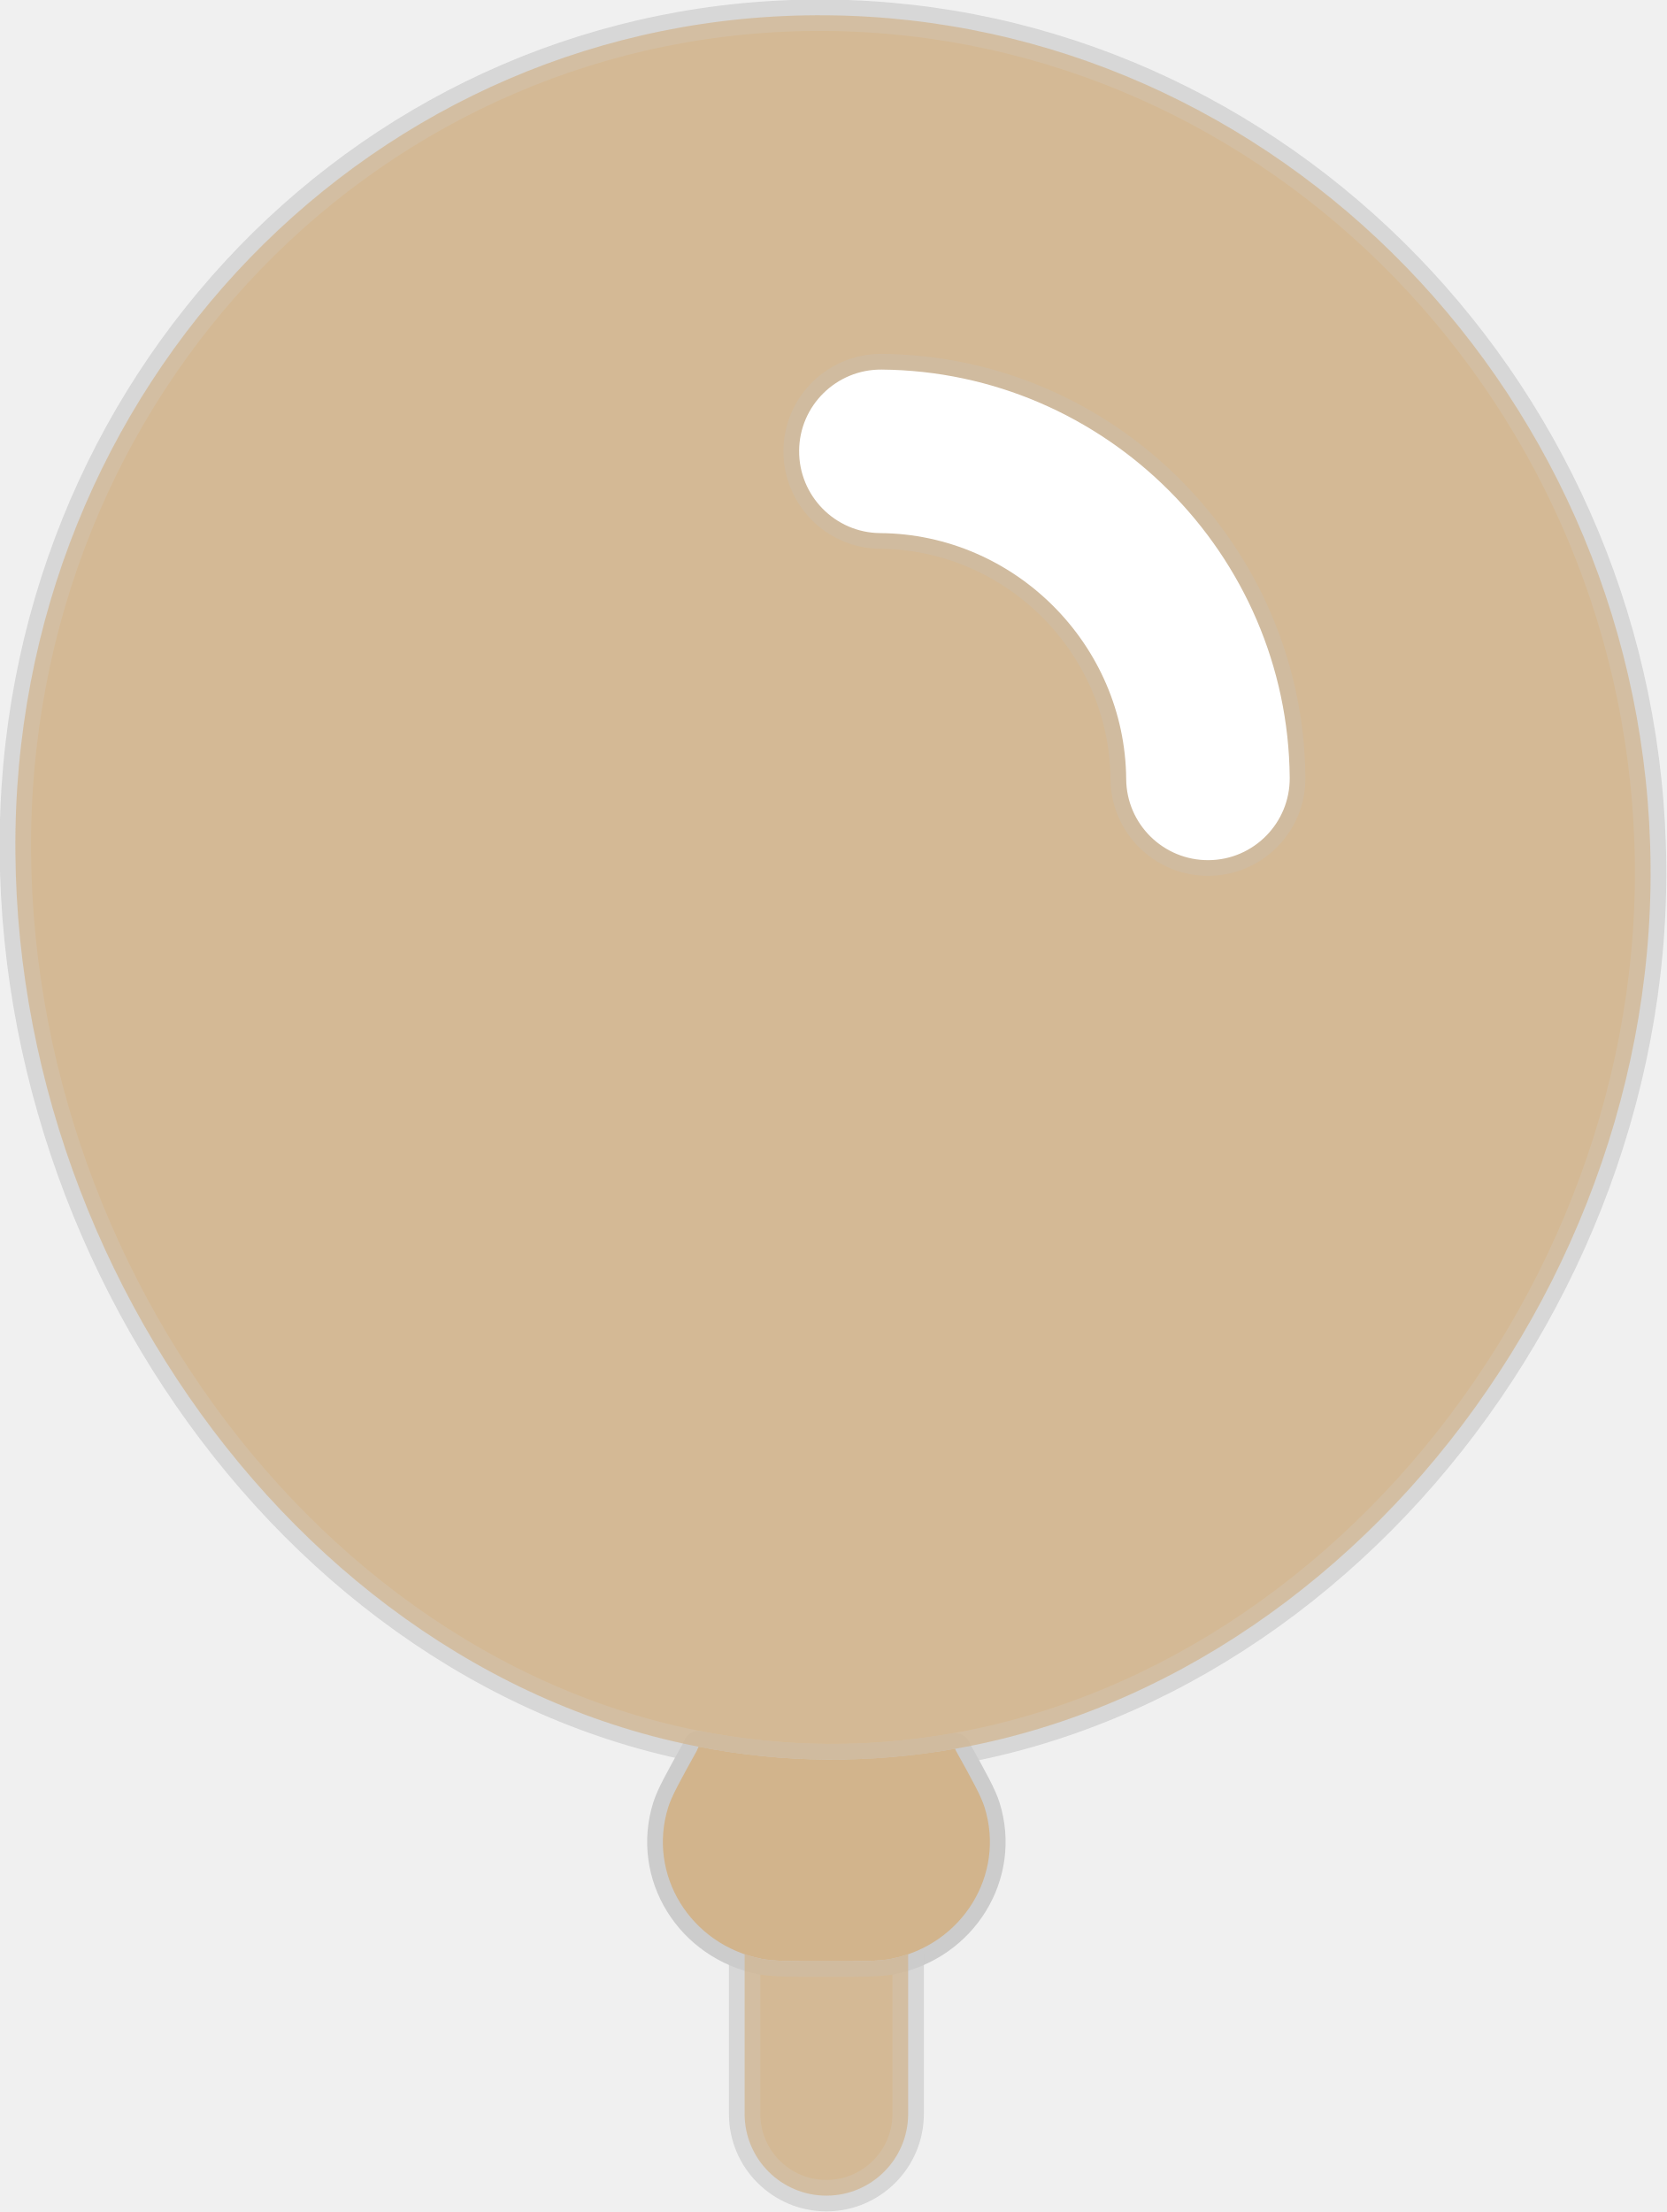
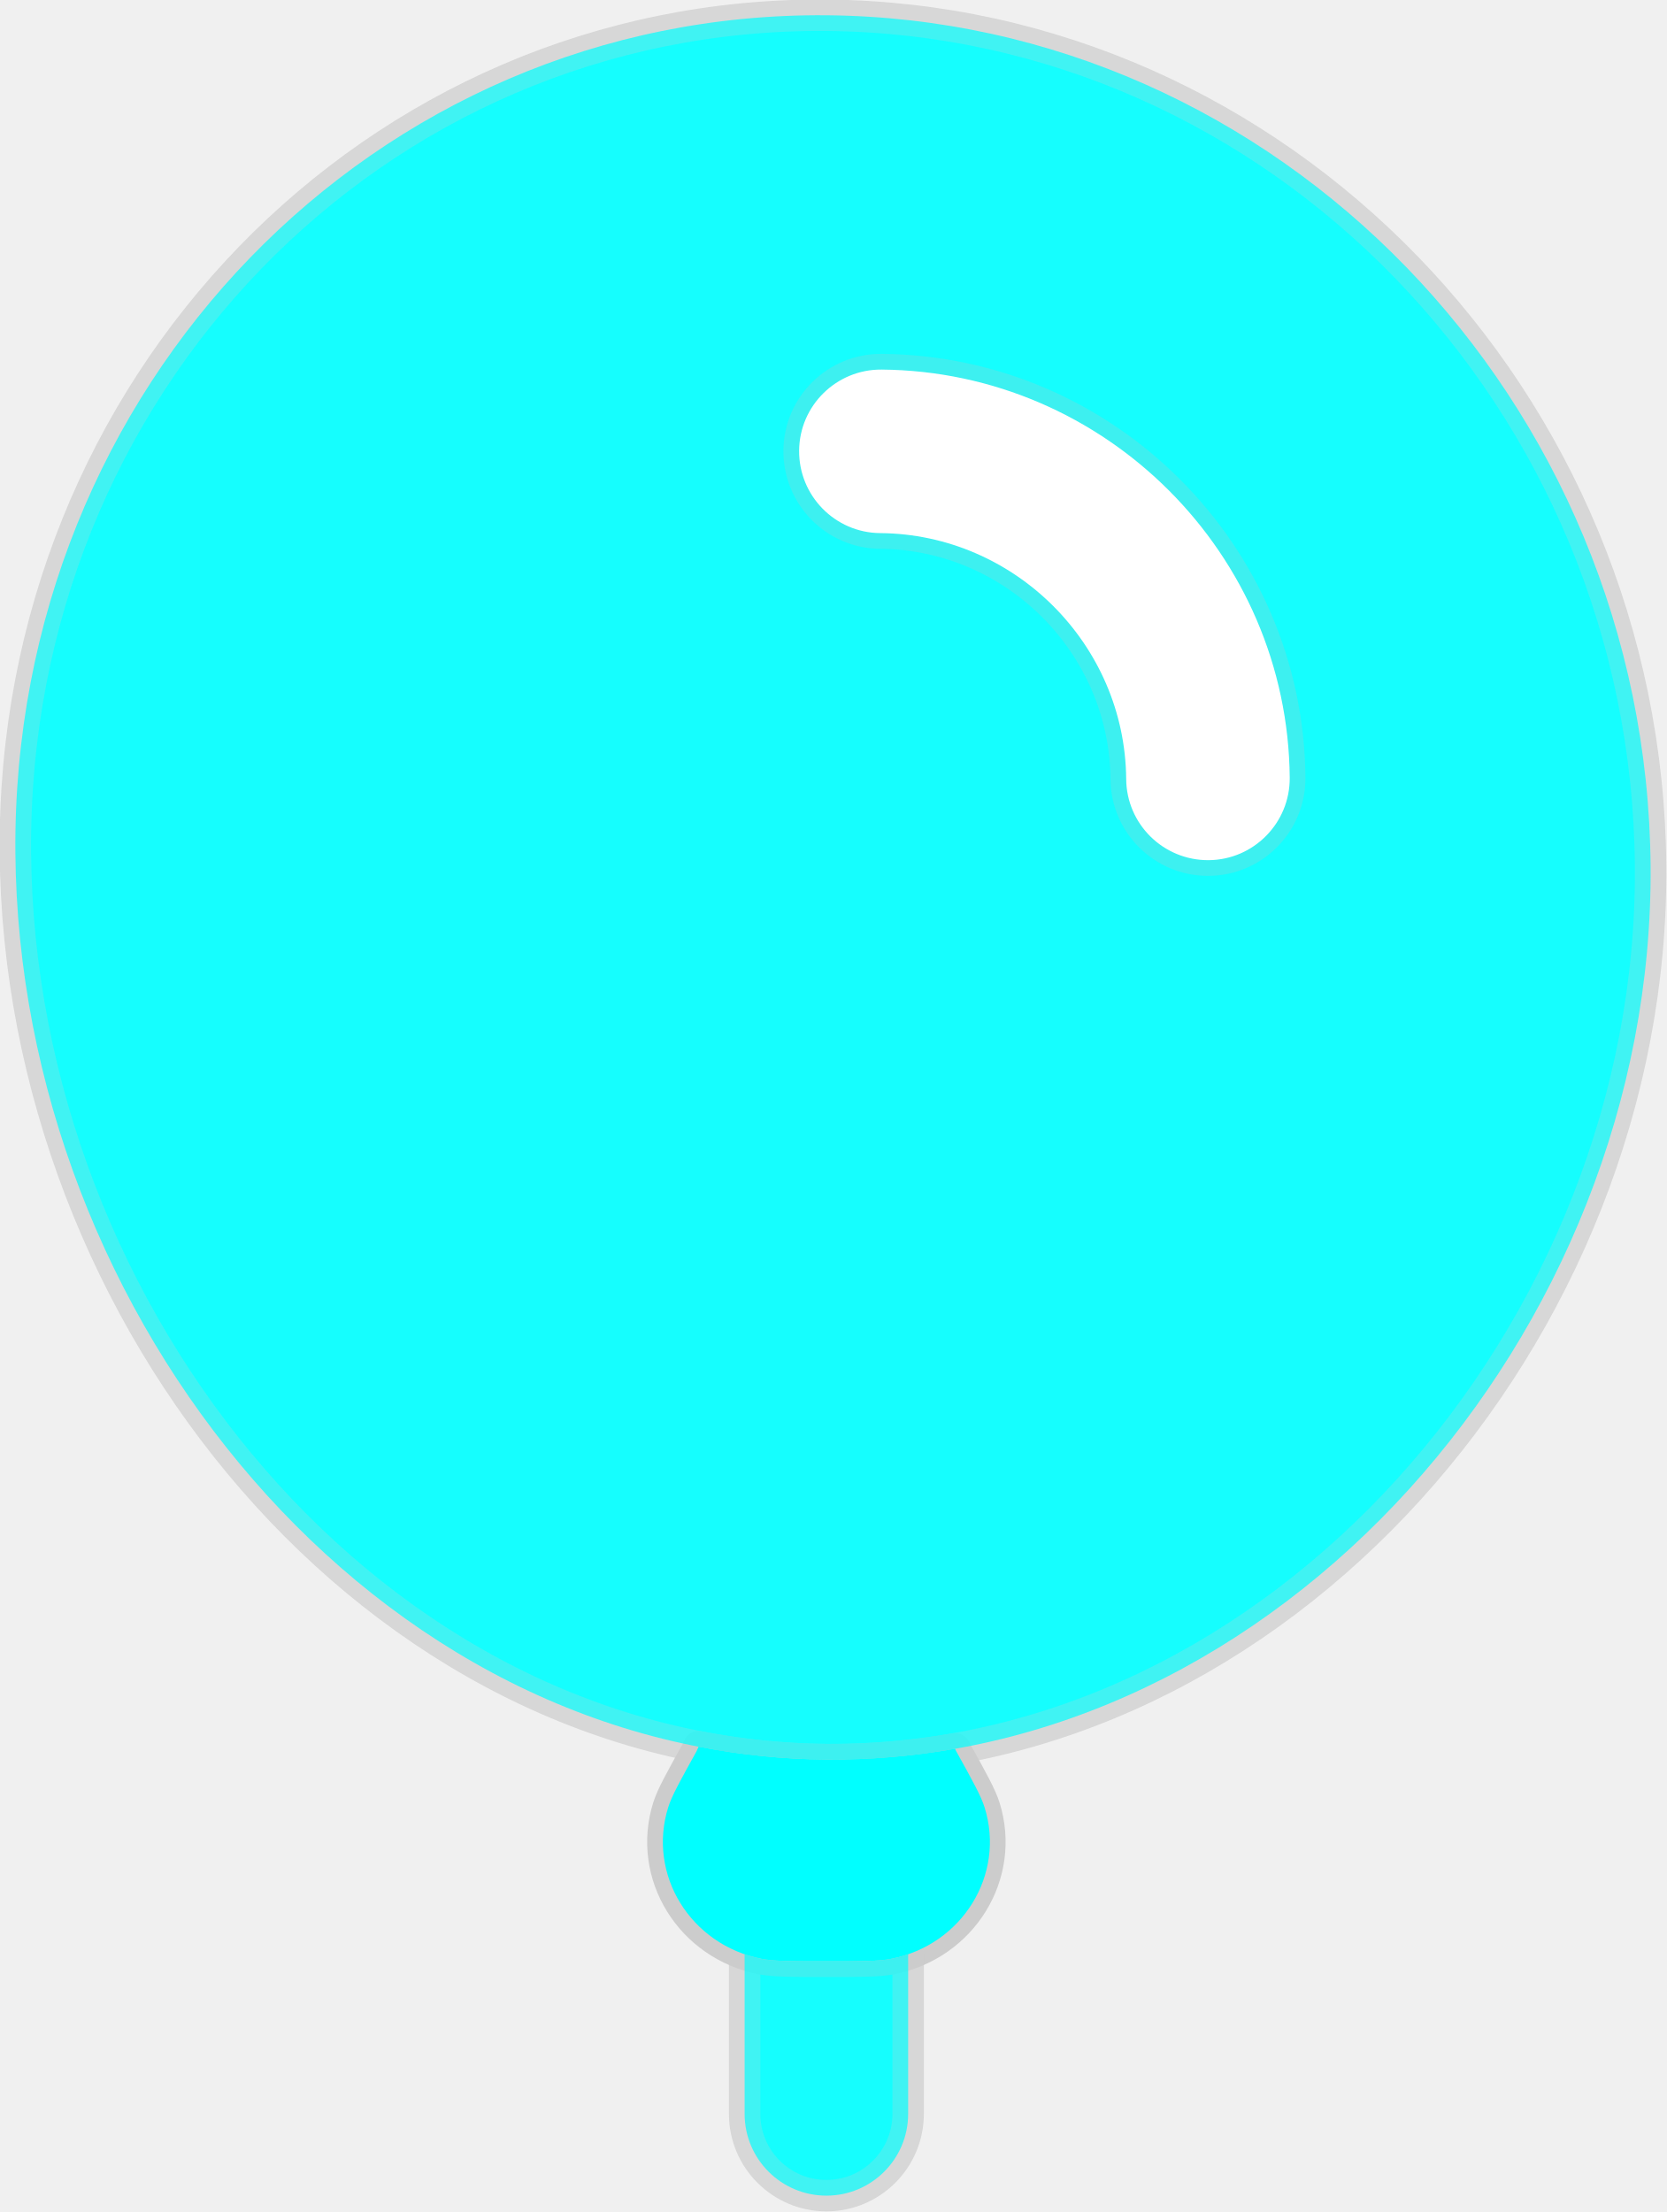
<svg xmlns="http://www.w3.org/2000/svg" fill="none" viewBox="4.42 1.86 15.29 20.29">
  <g id="SVGRepo_bgCarrier" stroke-width="0" />
  <g id="SVGRepo_tracerCarrier" stroke-linecap="round" stroke-linejoin="round" stroke="#CCCCCC" stroke-width="0.288">
-     <path opacity="0.7" d="M12 18C16.142 18.034 19.594 14.08 19.56 9.804C19.527 5.529 16.142 2.035 12 2C7.858 1.966 4.527 5.404 4.561 9.679C4.594 13.955 7.858 17.965 12 18Z" fill="#D2B48C" />
+     <path opacity="0.7" d="M12 18C16.142 18.034 19.594 14.08 19.56 9.804C19.527 5.529 16.142 2.035 12 2C7.858 1.966 4.527 5.404 4.561 9.679C4.594 13.955 7.858 17.965 12 18Z" fill="#00FFFF" />
    <path fill-rule="evenodd" clip-rule="evenodd" d="M11.75 5.994C11.753 5.58 12.092 5.247 12.506 5.25C14.559 5.267 16.233 6.941 16.25 8.994C16.253 9.408 15.92 9.747 15.506 9.75C15.092 9.753 14.753 9.42 14.75 9.006C14.74 7.772 13.728 6.76 12.494 6.75C12.08 6.747 11.747 6.408 11.75 5.994Z" fill="#FFFFFF" />
-     <path d="M13.18 17.901C12.795 17.969 12.401 18.003 12 18C11.601 17.997 11.209 17.956 10.828 17.882L10.81 17.922C10.658 18.196 10.582 18.333 10.549 18.438C10.356 19.055 10.753 19.7 11.407 19.828C11.518 19.85 11.679 19.85 12 19.85C12.321 19.85 12.482 19.85 12.593 19.828C13.247 19.7 13.644 19.055 13.451 18.438C13.418 18.333 13.342 18.196 13.19 17.922L13.18 17.901Z" fill="#D2B48C" />
-     <path opacity="0.7" d="M11.25 19.786C11.3 19.803 11.353 19.818 11.407 19.828C11.518 19.85 11.679 19.85 12 19.85C12.321 19.85 12.482 19.85 12.593 19.828C12.647 19.818 12.7 19.803 12.75 19.786V21.25C12.75 21.664 12.414 22 12 22C11.586 22 11.25 21.664 11.25 21.25V19.786Z" fill="#D2B48C" />
+     <path d="M13.18 17.901C12.795 17.969 12.401 18.003 12 18C11.601 17.997 11.209 17.956 10.828 17.882L10.81 17.922C10.658 18.196 10.582 18.333 10.549 18.438C10.356 19.055 10.753 19.7 11.407 19.828C11.518 19.85 11.679 19.85 12 19.85C12.321 19.85 12.482 19.85 12.593 19.828C13.247 19.7 13.644 19.055 13.451 18.438C13.418 18.333 13.342 18.196 13.19 17.922L13.18 17.901Z" fill="#00FFFF" />
+     <path opacity="0.7" d="M11.25 19.786C11.3 19.803 11.353 19.818 11.407 19.828C11.518 19.85 11.679 19.85 12 19.85C12.321 19.85 12.482 19.85 12.593 19.828C12.647 19.818 12.7 19.803 12.75 19.786V21.25C12.75 21.664 12.414 22 12 22C11.586 22 11.25 21.664 11.25 21.25V19.786Z" fill="#00FFFF" />
  </g>
  <g id="SVGRepo_iconCarrier">
-     <path opacity="0.7" d="M12 18C16.142 18.034 19.594 14.08 19.56 9.804C19.527 5.529 16.142 2.035 12 2C7.858 1.966 4.527 5.404 4.561 9.679C4.594 13.955 7.858 17.965 12 18Z" fill="#D2B48C" />
+     <path opacity="0.7" d="M12 18C16.142 18.034 19.594 14.08 19.56 9.804C19.527 5.529 16.142 2.035 12 2C7.858 1.966 4.527 5.404 4.561 9.679C4.594 13.955 7.858 17.965 12 18Z" fill="#00FFFF" />
    <path fill-rule="evenodd" clip-rule="evenodd" d="M11.75 5.994C11.753 5.58 12.092 5.247 12.506 5.25C14.559 5.267 16.233 6.941 16.25 8.994C16.253 9.408 15.92 9.747 15.506 9.75C15.092 9.753 14.753 9.42 14.75 9.006C14.74 7.772 13.728 6.76 12.494 6.75C12.08 6.747 11.747 6.408 11.75 5.994Z" fill="#FFFFFF" />
-     <path d="M13.18 17.901C12.795 17.969 12.401 18.003 12 18C11.601 17.997 11.209 17.956 10.828 17.882L10.81 17.922C10.658 18.196 10.582 18.333 10.549 18.438C10.356 19.055 10.753 19.7 11.407 19.828C11.518 19.85 11.679 19.85 12 19.85C12.321 19.85 12.482 19.85 12.593 19.828C13.247 19.7 13.644 19.055 13.451 18.438C13.418 18.333 13.342 18.196 13.19 17.922L13.18 17.901Z" fill="#D2B48C" />
-     <path opacity="0.7" d="M11.25 19.786C11.3 19.803 11.353 19.818 11.407 19.828C11.518 19.85 11.679 19.85 12 19.85C12.321 19.85 12.482 19.85 12.593 19.828C12.647 19.818 12.7 19.803 12.75 19.786V21.25C12.75 21.664 12.414 22 12 22C11.586 22 11.25 21.664 11.25 21.25V19.786Z" fill="#D2B48C" />
+     <path d="M13.18 17.901C12.795 17.969 12.401 18.003 12 18C11.601 17.997 11.209 17.956 10.828 17.882L10.81 17.922C10.658 18.196 10.582 18.333 10.549 18.438C10.356 19.055 10.753 19.7 11.407 19.828C11.518 19.85 11.679 19.85 12 19.85C12.321 19.85 12.482 19.85 12.593 19.828C13.247 19.7 13.644 19.055 13.451 18.438C13.418 18.333 13.342 18.196 13.19 17.922L13.18 17.901Z" fill="#00FFFF" />
+     <path opacity="0.7" d="M11.25 19.786C11.3 19.803 11.353 19.818 11.407 19.828C11.518 19.85 11.679 19.85 12 19.85C12.321 19.85 12.482 19.85 12.593 19.828C12.647 19.818 12.7 19.803 12.75 19.786V21.25C12.75 21.664 12.414 22 12 22C11.586 22 11.25 21.664 11.25 21.25V19.786Z" fill="#00FFFF" />
  </g>
</svg>
